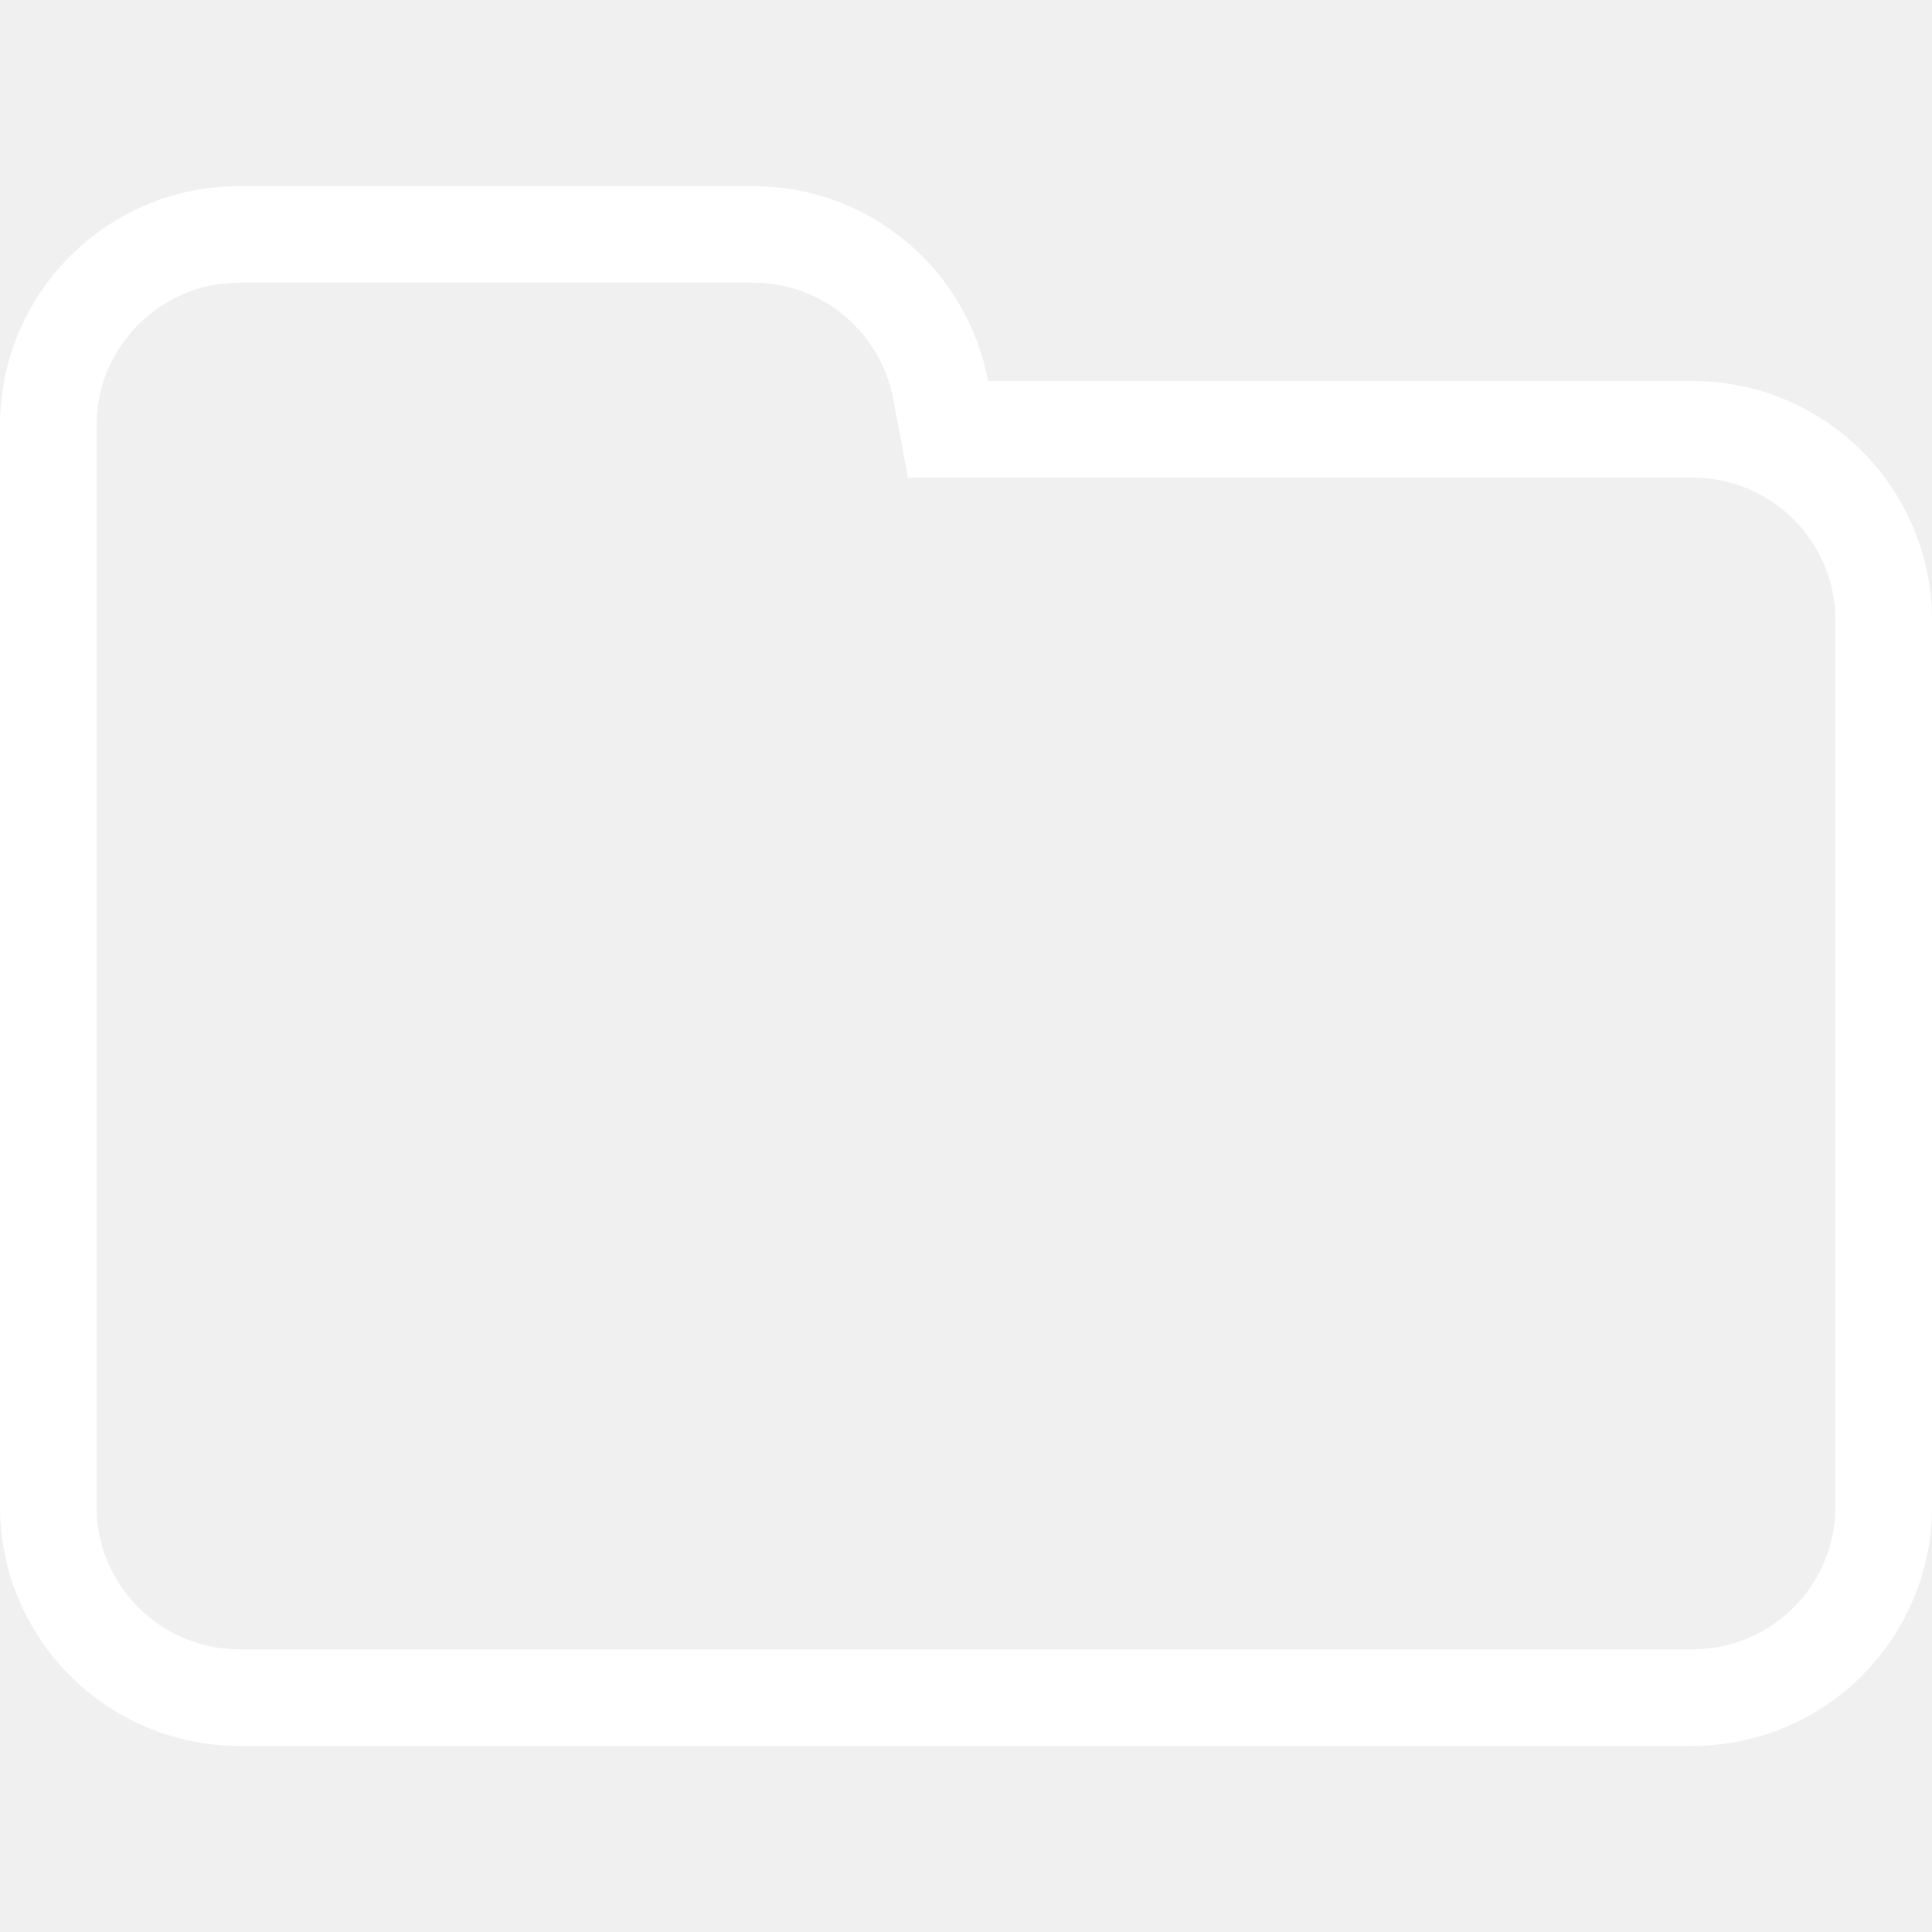
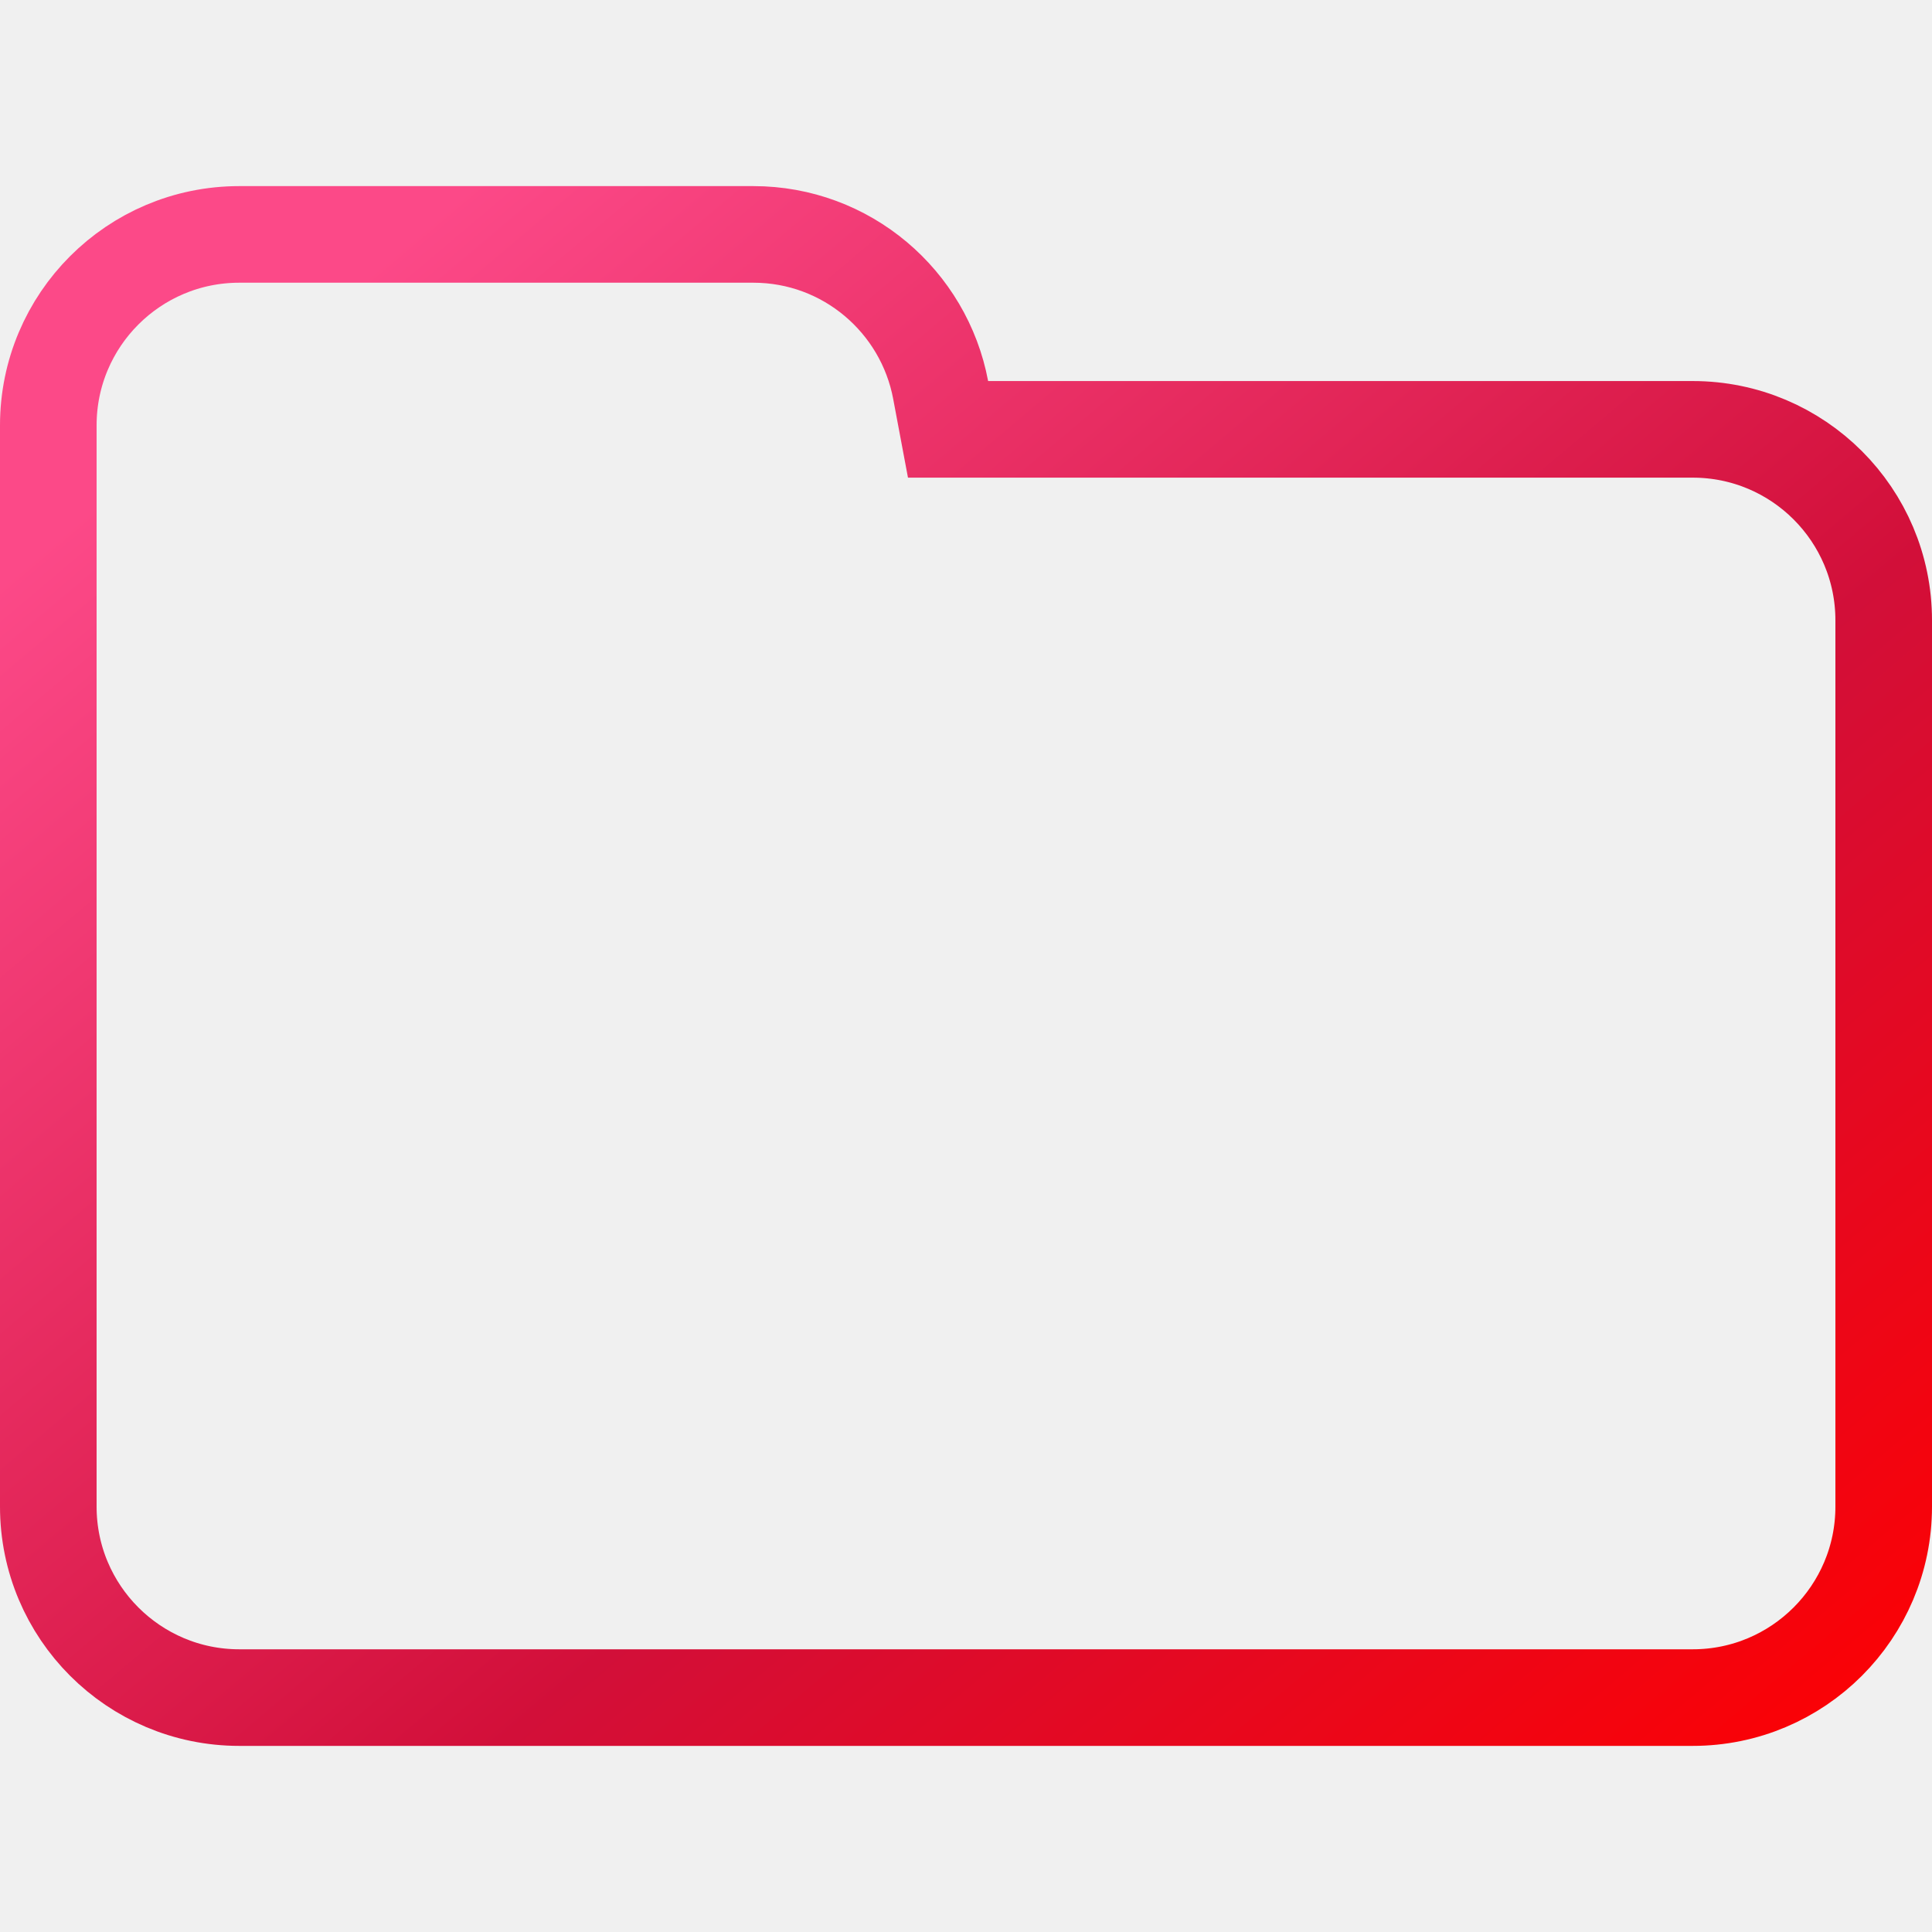
<svg xmlns="http://www.w3.org/2000/svg" width="100" height="100" viewBox="0 0 100 100" fill="none">
  <g clip-path="url(#clip0_13_102)">
-     <path d="M48.688 20.184L49.071 22.223H51.145H87.615C93.072 22.223 97.5 26.647 97.5 32.108V77.982C97.5 83.438 93.071 87.867 87.615 87.867H12.385C6.927 87.867 2.5 83.438 2.5 77.982V42.203V32.108V22.018C2.5 16.557 6.926 12.133 12.385 12.133H38.991C43.815 12.133 47.826 15.597 48.688 20.184Z" stroke="white" stroke-width="5" />
+     <path d="M48.688 20.184L49.071 22.223H51.145H87.615C93.072 22.223 97.5 26.647 97.5 32.108V77.982C97.5 83.438 93.071 87.867 87.615 87.867H12.385C6.927 87.867 2.5 83.438 2.5 77.982V42.203V32.108V22.018C2.5 16.557 6.926 12.133 12.385 12.133H38.991C43.815 12.133 47.826 15.597 48.688 20.184Z" stroke="url(#paint0_linear_13_102)" stroke-width="5" />
  </g>
  <defs>
+     <linearGradient id="paint0_linear_13_102" x1="10.843" y1="20.927" x2="82.269" y2="105.527" gradientUnits="userSpaceOnUse">
+       <stop stop-color="#FC4988" />
+       <stop offset="0.567" stop-color="#D20F39" />
+       <stop offset="1" stop-color="#FF0000" />
+     </linearGradient>
    <clipPath id="clip0_13_102">
      <rect width="100" height="100" fill="white" />
    </clipPath>
  </defs>
</svg>
